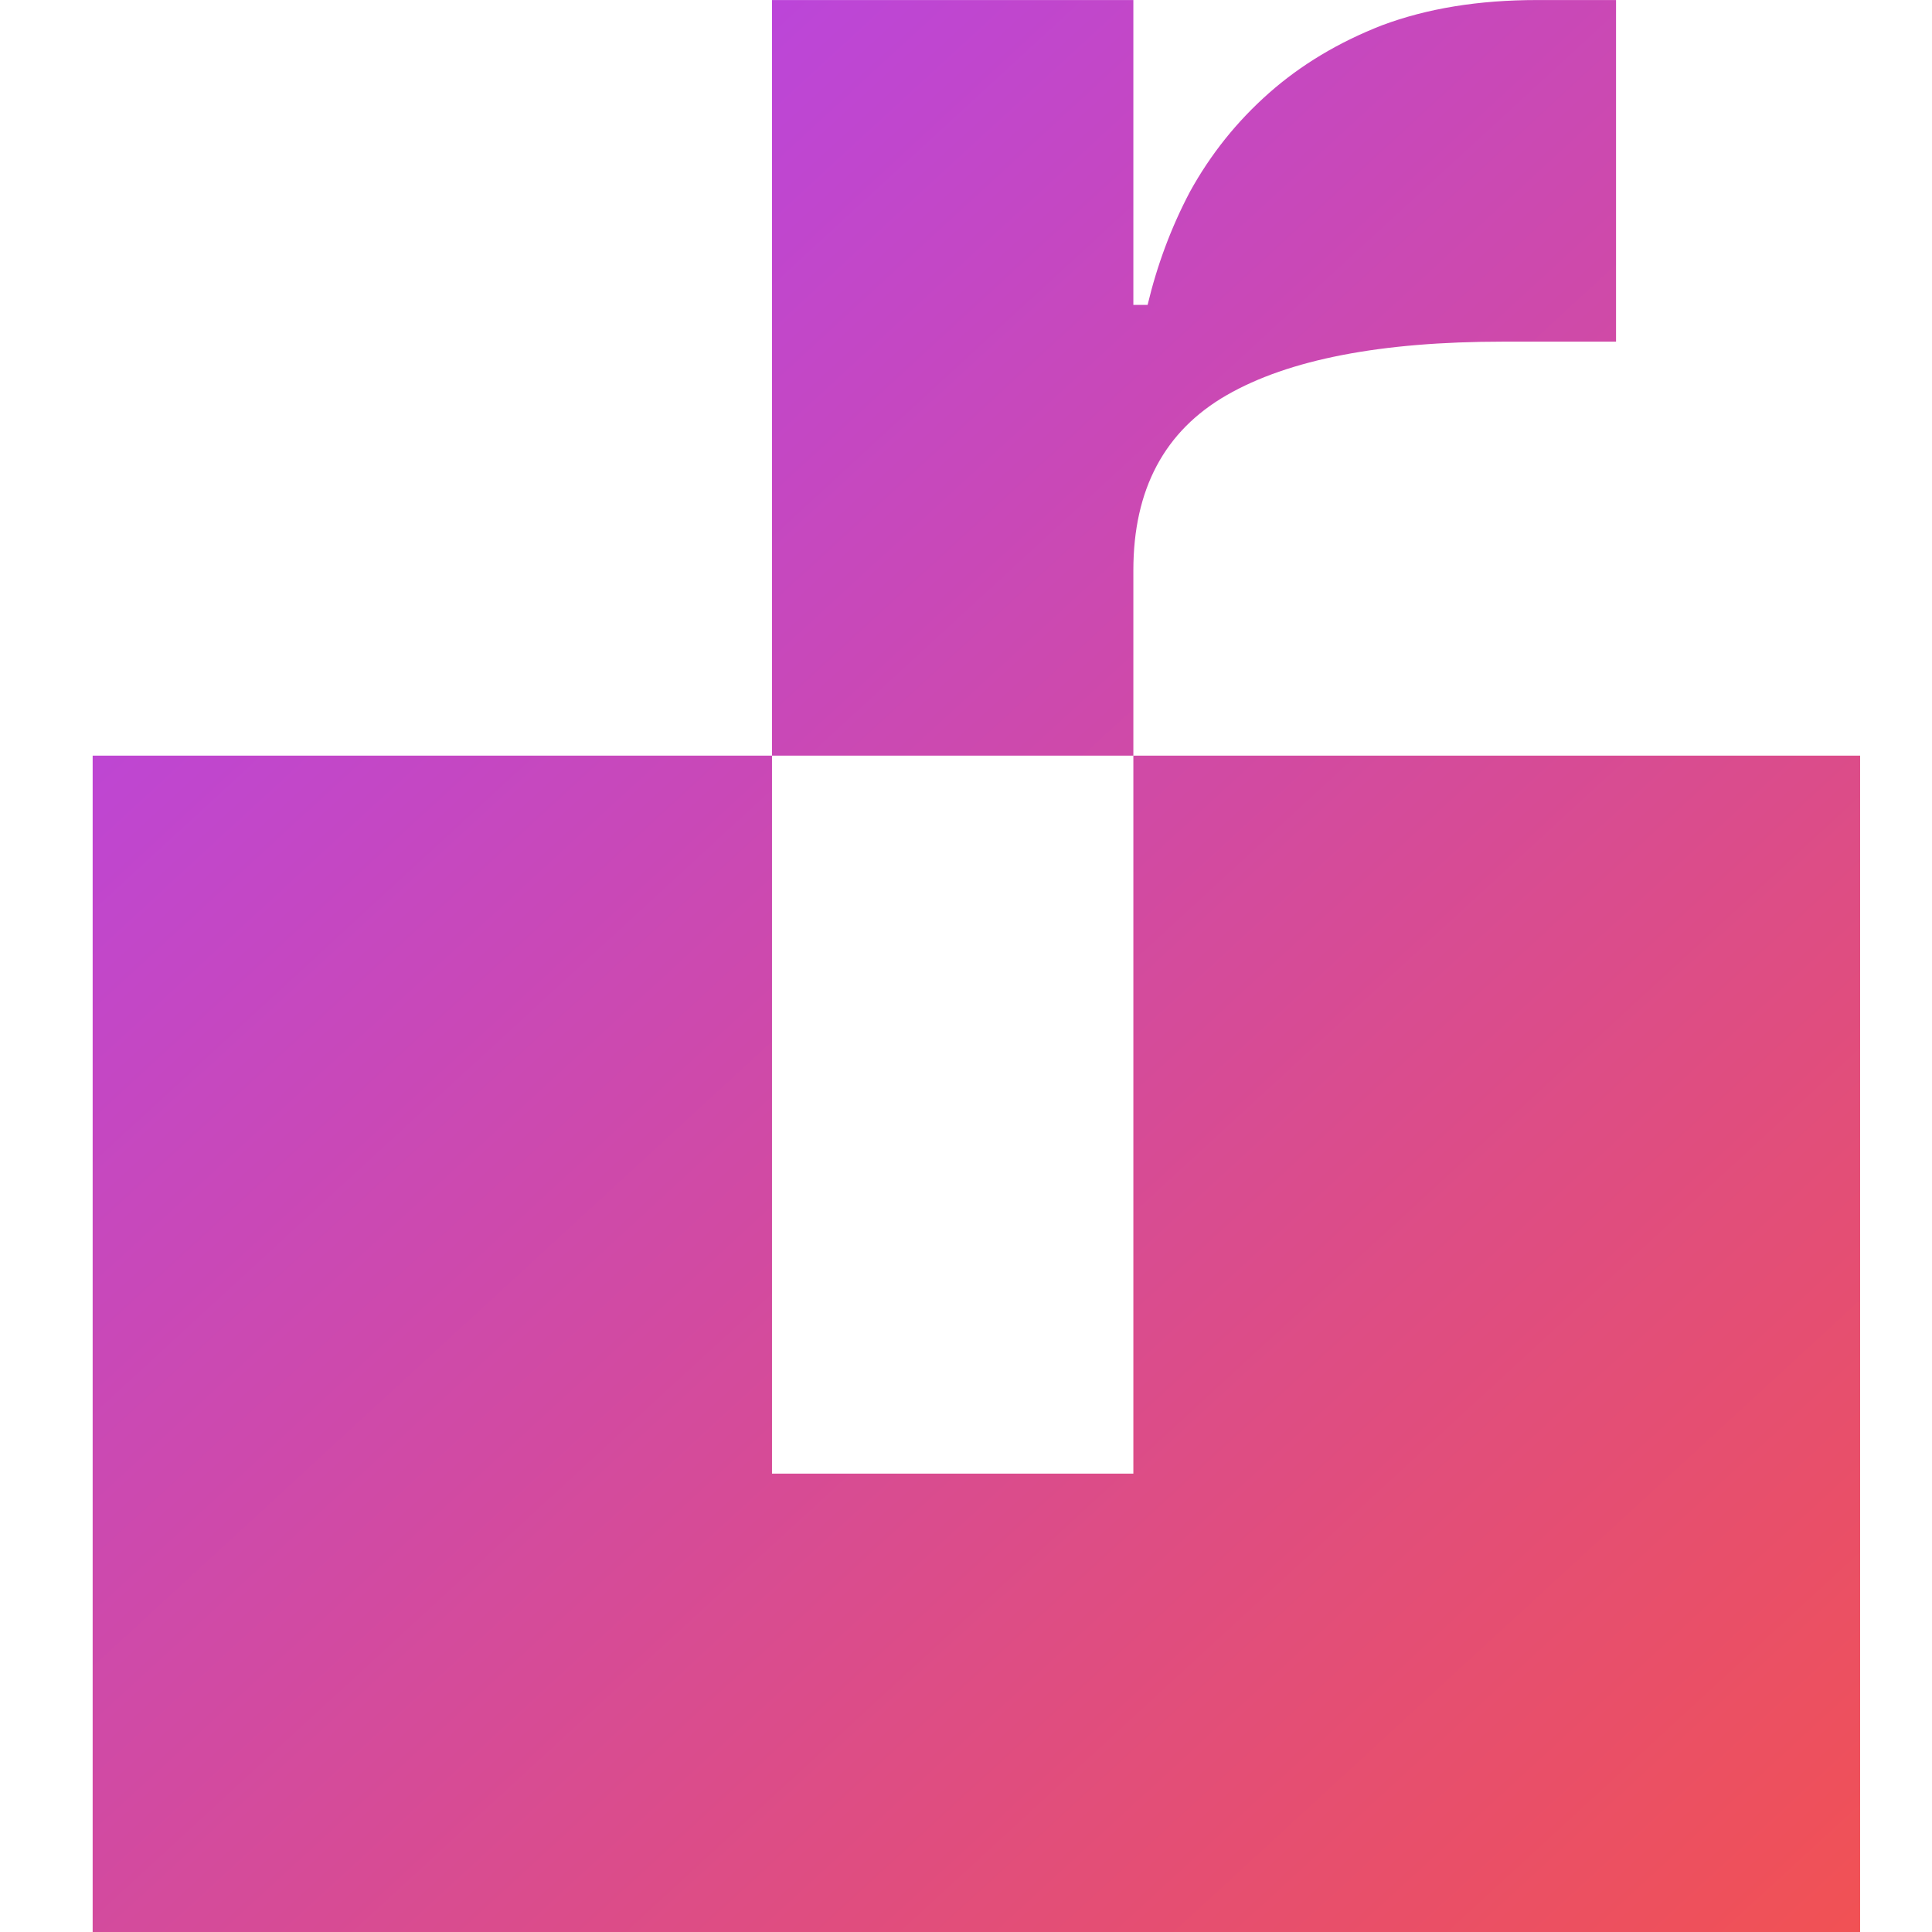
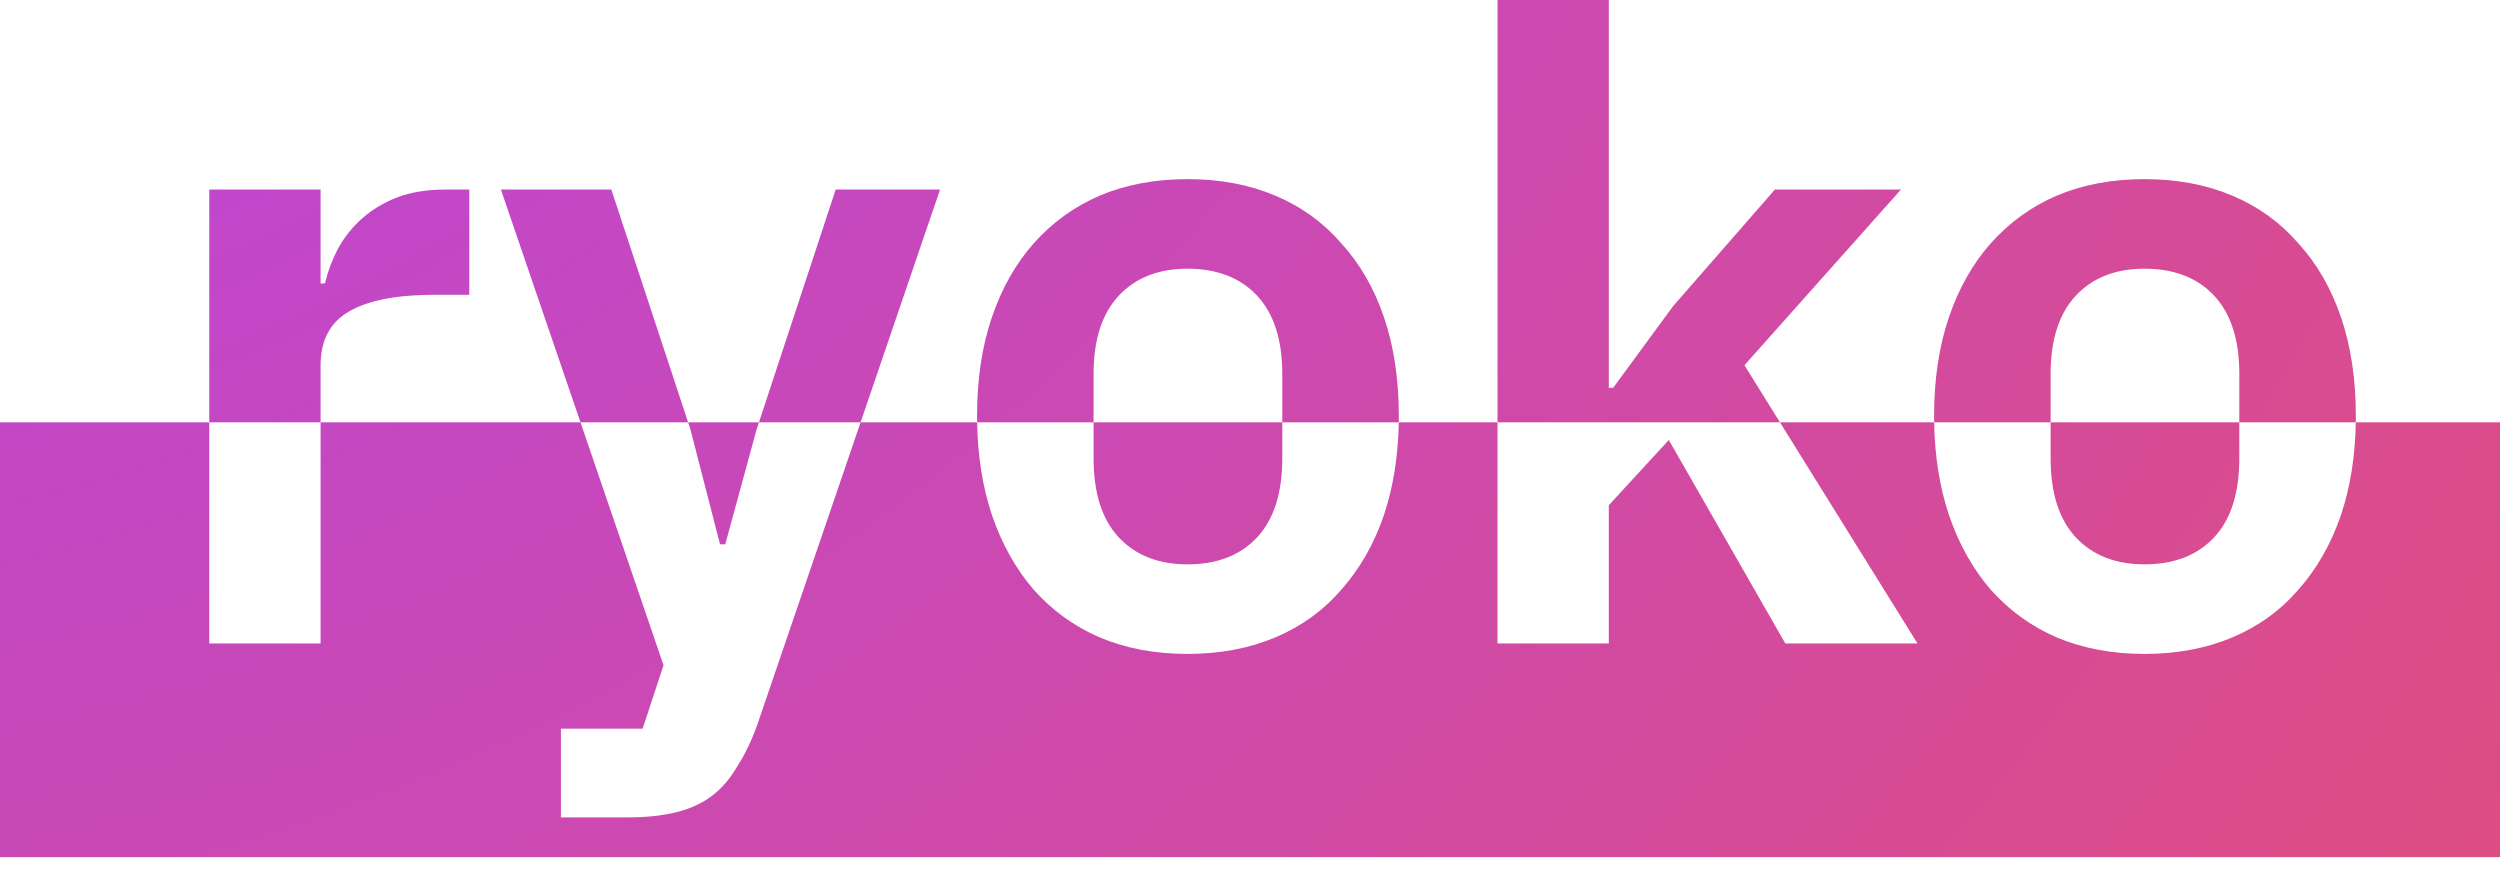
- <svg xmlns="http://www.w3.org/2000/svg" xmlns:xlink="http://www.w3.org/1999/xlink" width="24" height="24" viewBox="0 0 24 24" fill="none" version="1.1" id="svg11">
-   <path id="path842" style="fill:url(#linearGradient867);fill-opacity:1;stroke-width:1" d="M 9.59,5.19e-4 V 9.387 H 14.079 V 7.084 c 0,-1.005 0.387,-1.731 1.159,-2.175 0.772,-0.444 1.917,-0.665 3.436,-0.665 h 1.401 V 5.19e-4 h -0.982 c -0.725,0 -1.365,0.104 -1.926,0.314 -0.538,0.21 -1.007,0.491 -1.404,0.842 -0.397,0.351 -0.725,0.76 -0.982,1.227 -0.234,0.444 -0.408,0.913 -0.525,1.404 h -0.177 V 5.19e-4 Z M 14.079,9.387 V 18.306 H 9.59 V 9.387 H 1.151 V 24 H 23.107 V 9.387 Z" />
-   <defs id="defs9">
-     <radialGradient id="paint0_radial" cx="0" cy="0" r="1" gradientUnits="userSpaceOnUse" gradientTransform="matrix(100.8378,90.99989,-90.99989,100.8378,-11,-33)">
-       <stop stop-color="#AC42FF" id="stop4" />
-       <stop offset="1" stop-color="#F15154" id="stop6" />
+ <svg xmlns="http://www.w3.org/2000/svg" width="69" height="24" viewBox="0 0 69 24" fill="none">
+   <path fill-rule="evenodd" clip-rule="evenodd" d="M5.776 17.76V11.657H8.848V17.76H5.776ZM16.022 11.657H8.848V10.08C8.848 9.392 9.112 8.896 9.64 8.592C10.168 8.288 10.952 8.136 11.992 8.136H12.952V5.232H12.28C11.784 5.232 11.344 5.304 10.96 5.448C10.592 5.592 10.272 5.784 10 6.024C9.728 6.264 9.504 6.544 9.328 6.864C9.168 7.168 9.048 7.488 8.968 7.824H8.848V5.232H5.776V11.657H0V23.657H69V11.657H65.02C65.021 11.595 65.021 11.534 65.021 11.472C65.021 10.464 64.885 9.56 64.613 8.76C64.341 7.96 63.949 7.28 63.437 6.72C62.941 6.144 62.333 5.704 61.613 5.4C60.893 5.096 60.085 4.944 59.189 4.944C58.293 4.944 57.485 5.096 56.765 5.4C56.061 5.704 55.453 6.144 54.941 6.72C54.445 7.28 54.061 7.96 53.789 8.76C53.517 9.56 53.381 10.464 53.381 11.472C53.381 11.534 53.382 11.595 53.383 11.657H49.127L48.147 10.08L52.467 5.232H48.987L46.179 8.448L44.523 10.704H44.403V0H41.331V11.657H38.606C38.607 11.595 38.607 11.534 38.607 11.472C38.607 10.464 38.471 9.56 38.199 8.76C37.927 7.96 37.535 7.28 37.023 6.72C36.527 6.144 35.919 5.704 35.199 5.4C34.479 5.096 33.671 4.944 32.775 4.944C31.879 4.944 31.071 5.096 30.351 5.4C29.647 5.704 29.039 6.144 28.527 6.72C28.031 7.28 27.647 7.96 27.375 8.76C27.103 9.56 26.967 10.464 26.967 11.472C26.967 11.534 26.968 11.595 26.969 11.657H23.752L25.945 5.232H23.065L20.947 11.657H18.992L16.873 5.232H13.825L16.022 11.657ZM16.022 11.657H18.992L19.057 11.856L19.873 15.024H20.017L20.881 11.856L20.947 11.657H23.752L20.905 19.992C20.745 20.44 20.561 20.824 20.353 21.144C20.161 21.48 19.929 21.752 19.657 21.96C19.385 22.168 19.057 22.32 18.673 22.416C18.289 22.512 17.841 22.56 17.329 22.56H15.481V20.112H17.737L18.313 18.36L16.022 11.657ZM30.183 11.657H26.969C26.985 12.592 27.12 13.442 27.375 14.208C27.647 15.008 28.031 15.696 28.527 16.272C29.039 16.848 29.647 17.288 30.351 17.592C31.071 17.896 31.879 18.048 32.775 18.048C33.671 18.048 34.479 17.896 35.199 17.592C35.919 17.288 36.527 16.848 37.023 16.272C37.535 15.696 37.927 15.008 38.199 14.208C38.455 13.442 38.59 12.592 38.606 11.657H35.391V10.32C35.391 9.376 35.159 8.656 34.695 8.16C34.231 7.664 33.591 7.416 32.775 7.416C31.975 7.416 31.343 7.664 30.879 8.16C30.415 8.656 30.183 9.376 30.183 10.32V11.657ZM30.183 11.657H35.391V12.648C35.391 13.608 35.159 14.336 34.695 14.832C34.231 15.328 33.591 15.576 32.775 15.576C31.975 15.576 31.343 15.328 30.879 14.832C30.415 14.336 30.183 13.608 30.183 12.648V11.657ZM41.331 11.657V17.76H44.403V13.944L46.059 12.144L49.275 17.76H52.923L49.127 11.657H41.331ZM56.597 11.657H53.383C53.398 12.592 53.534 13.442 53.789 14.208C54.061 15.008 54.445 15.696 54.941 16.272C55.453 16.848 56.061 17.288 56.765 17.592C57.485 17.896 58.293 18.048 59.189 18.048C60.085 18.048 60.893 17.896 61.613 17.592C62.333 17.288 62.941 16.848 63.437 16.272C63.949 15.696 64.341 15.008 64.613 14.208C64.869 13.442 65.004 12.592 65.02 11.657H61.805V10.32C61.805 9.376 61.573 8.656 61.109 8.16C60.645 7.664 60.005 7.416 59.189 7.416C58.389 7.416 57.757 7.664 57.293 8.16C56.829 8.656 56.597 9.376 56.597 10.32V11.657ZM56.597 11.657H61.805V12.648C61.805 13.608 61.573 14.336 61.109 14.832C60.645 15.328 60.005 15.576 59.189 15.576C58.389 15.576 57.757 15.328 57.293 14.832C56.829 14.336 56.597 13.608 56.597 12.648V11.657Z" fill="url(#paint0_radial)" />
+   <defs>
+     <radialGradient id="paint0_radial" cx="0" cy="0" r="1" gradientUnits="userSpaceOnUse" gradientTransform="translate(-11 -33) rotate(42.0643) scale(135.828)">
+       <stop stop-color="#AC42FF" />
+       <stop offset="1" stop-color="#F15154" />
    </radialGradient>
-     <linearGradient xlink:href="#paint0_radial" id="linearGradient867" x1="1.132" y1="2.646" x2="17.162" y2="20.062" gradientUnits="userSpaceOnUse" gradientTransform="matrix(1.46126,0,0,1.46126,-1.971768,-5.316526)" />
  </defs>
</svg>
